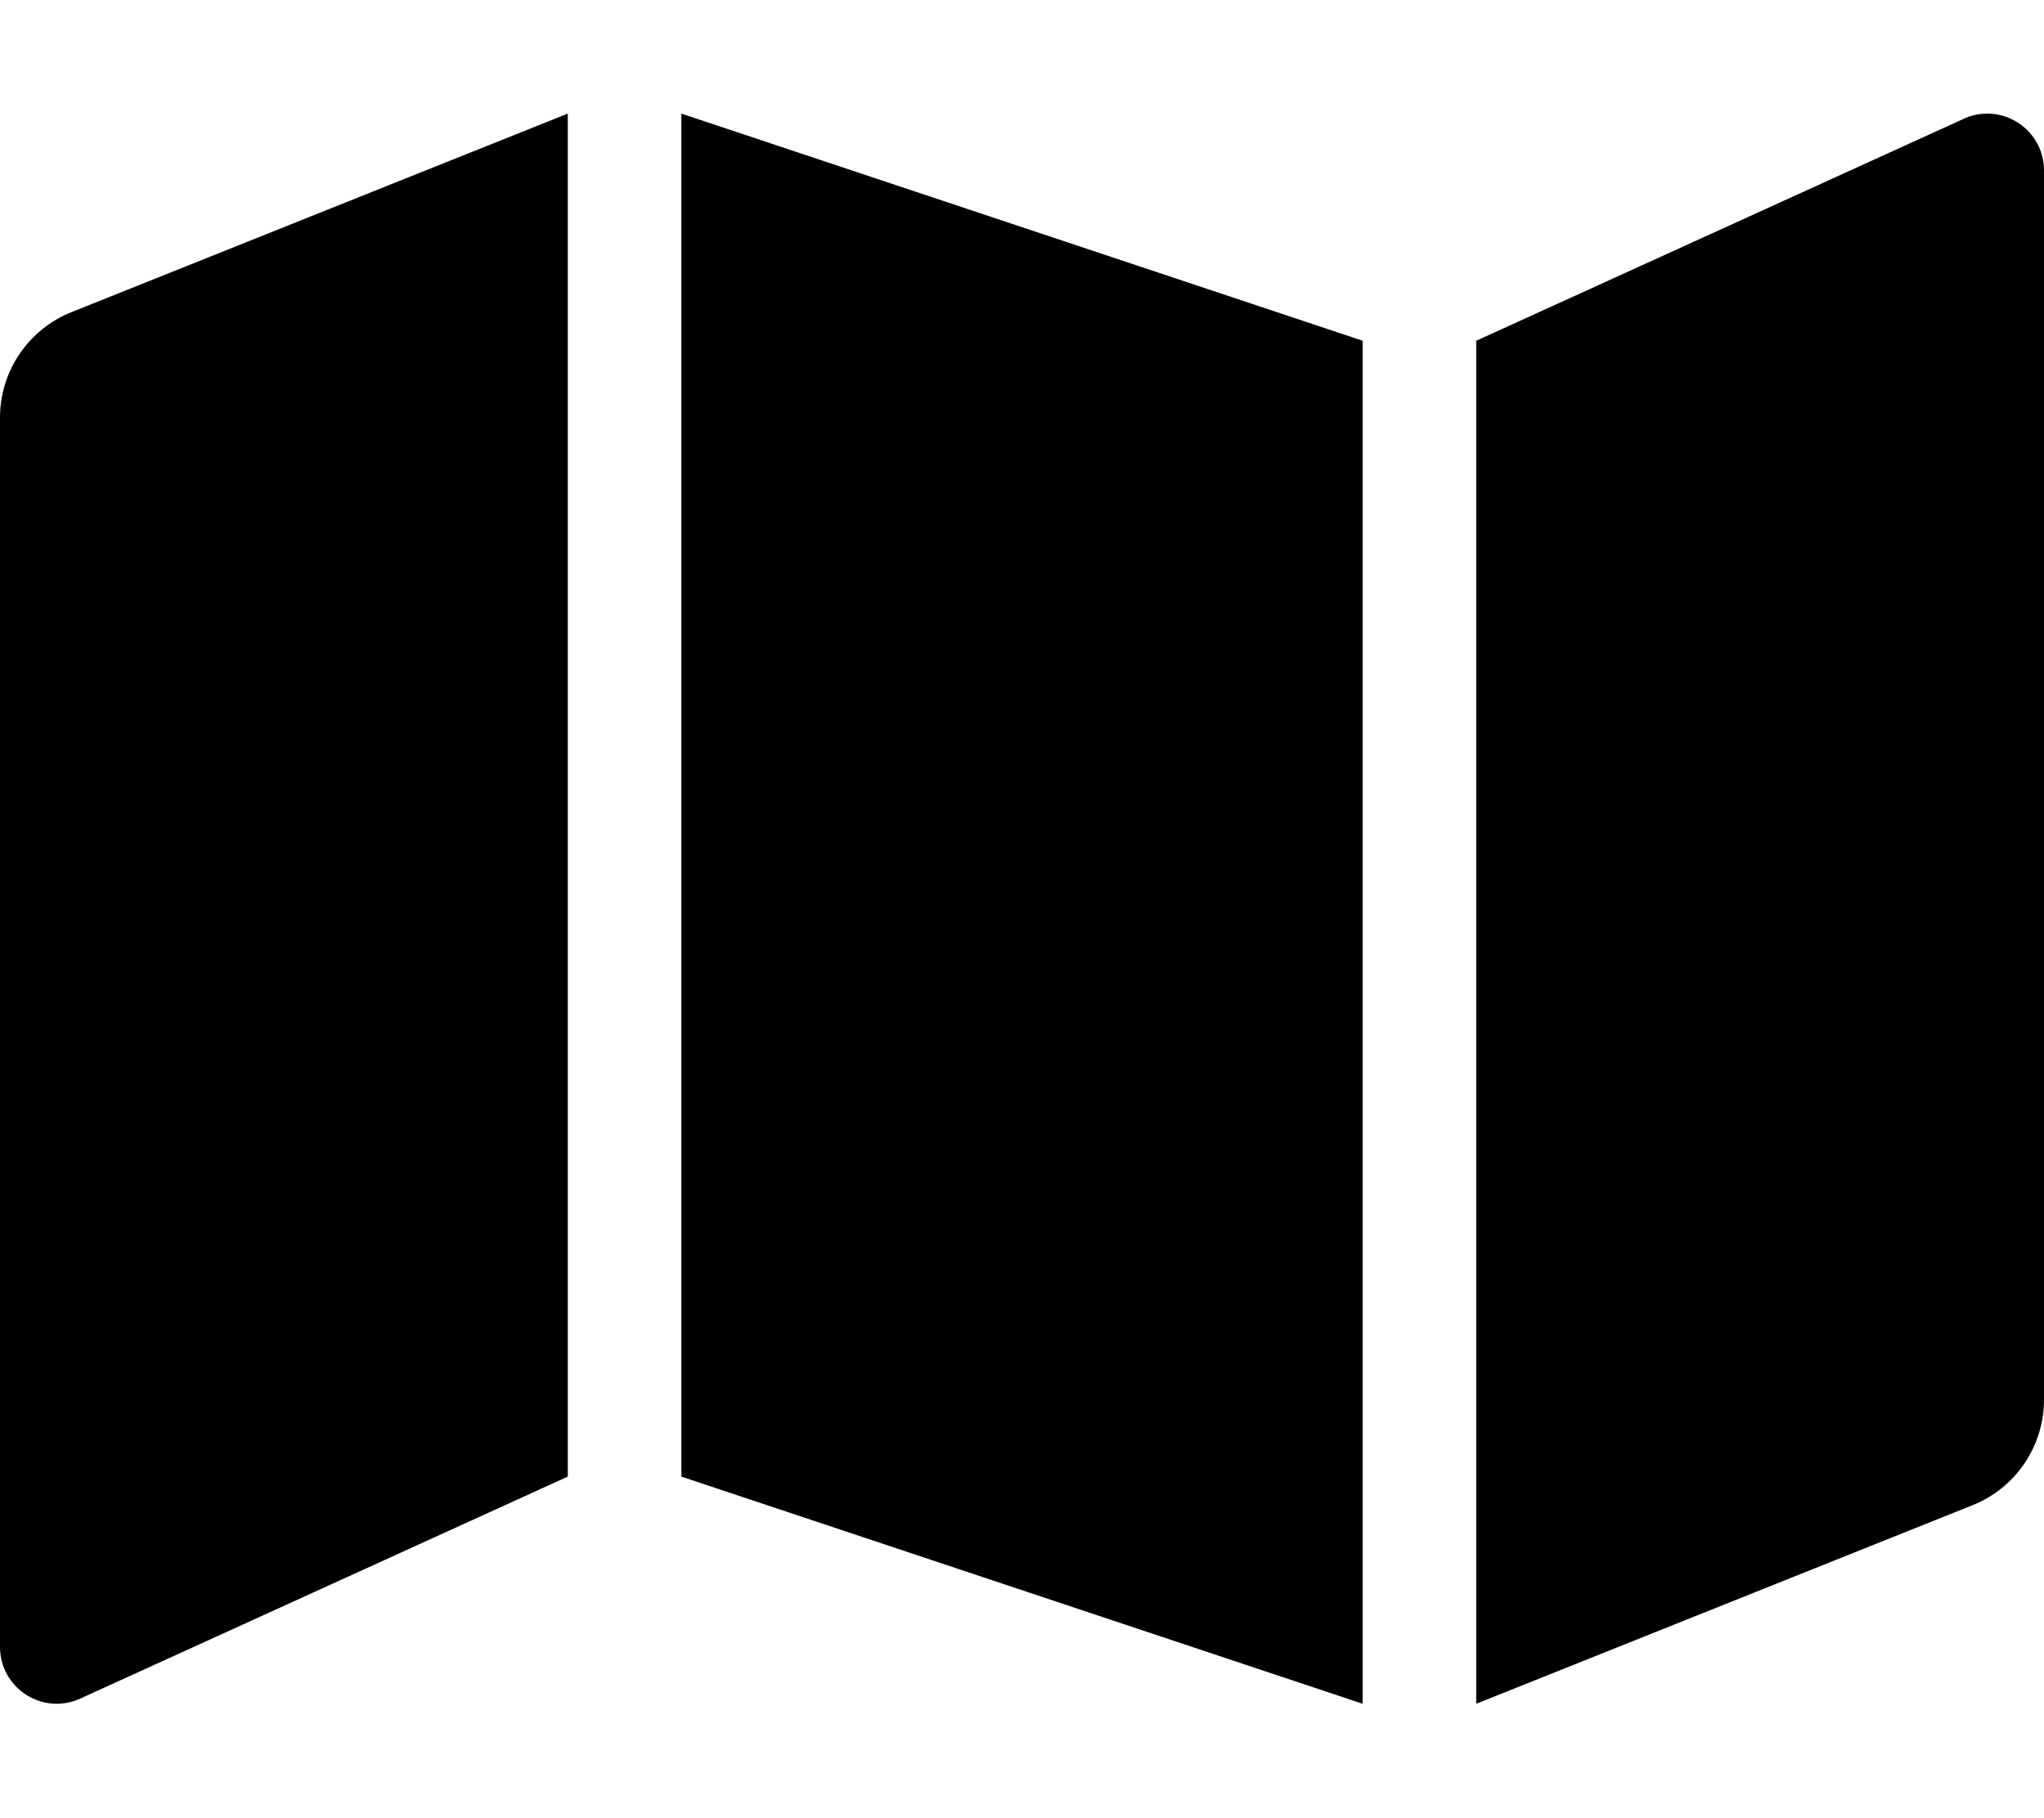
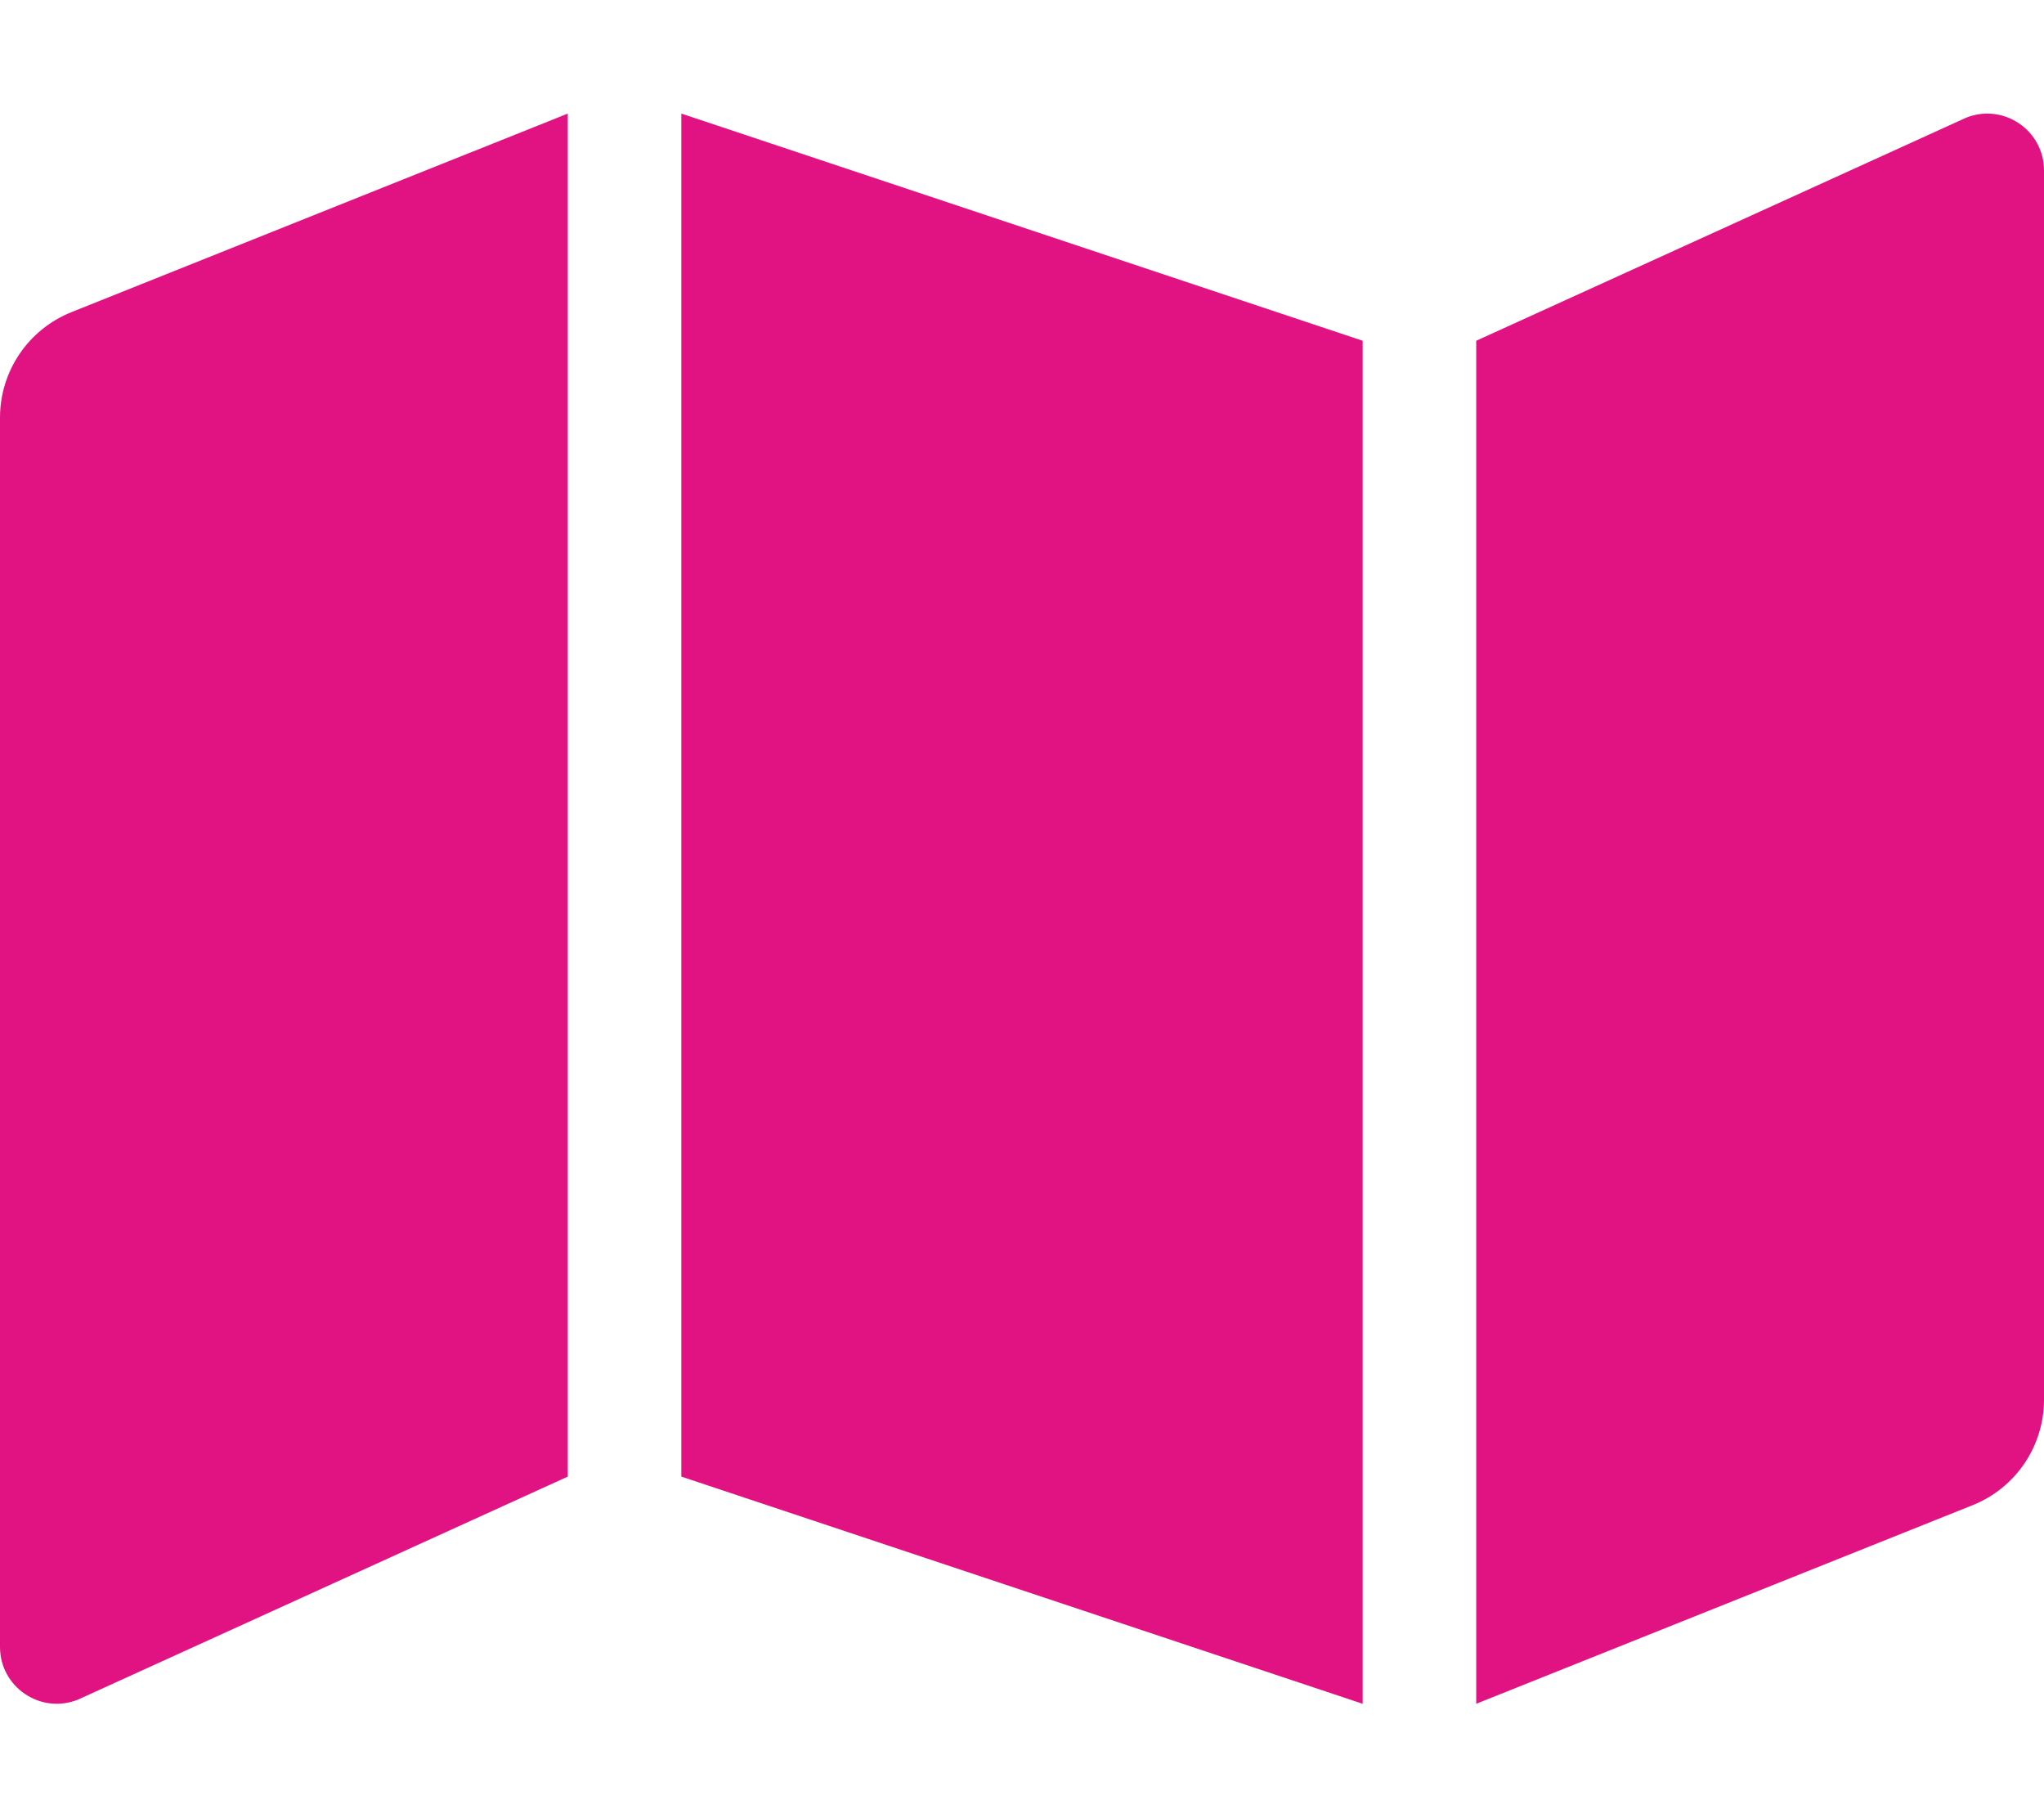
<svg xmlns="http://www.w3.org/2000/svg" aria-hidden="true" focusable="false" data-prefix="fas" data-icon="map" class="svg-inline--fa fa-map fa-w-18" role="img" viewBox="0 0 576 512">
-   <path fill="currentColor" d="M0 117.66v346.32c0 11.32 11.43 19.06 21.94 14.86L160 416V32L20.12 87.95A32.006 32.006 0 0 0 0 117.66zM192 416l192 64V96L192 32v384zM554.06 33.16L416 96v384l139.88-55.95A31.996 31.996 0 0 0 576 394.34V48.02c0-11.32-11.43-19.06-21.94-14.86z" />
+   <path fill="#E11383" d="M0 117.66v346.32c0 11.32 11.43 19.06 21.94 14.86L160 416V32L20.12 87.95A32.006 32.006 0 0 0 0 117.66zM192 416l192 64V96L192 32v384zM554.06 33.16L416 96v384l139.88-55.95A31.996 31.996 0 0 0 576 394.34V48.02c0-11.32-11.43-19.06-21.94-14.86z" />
</svg>
